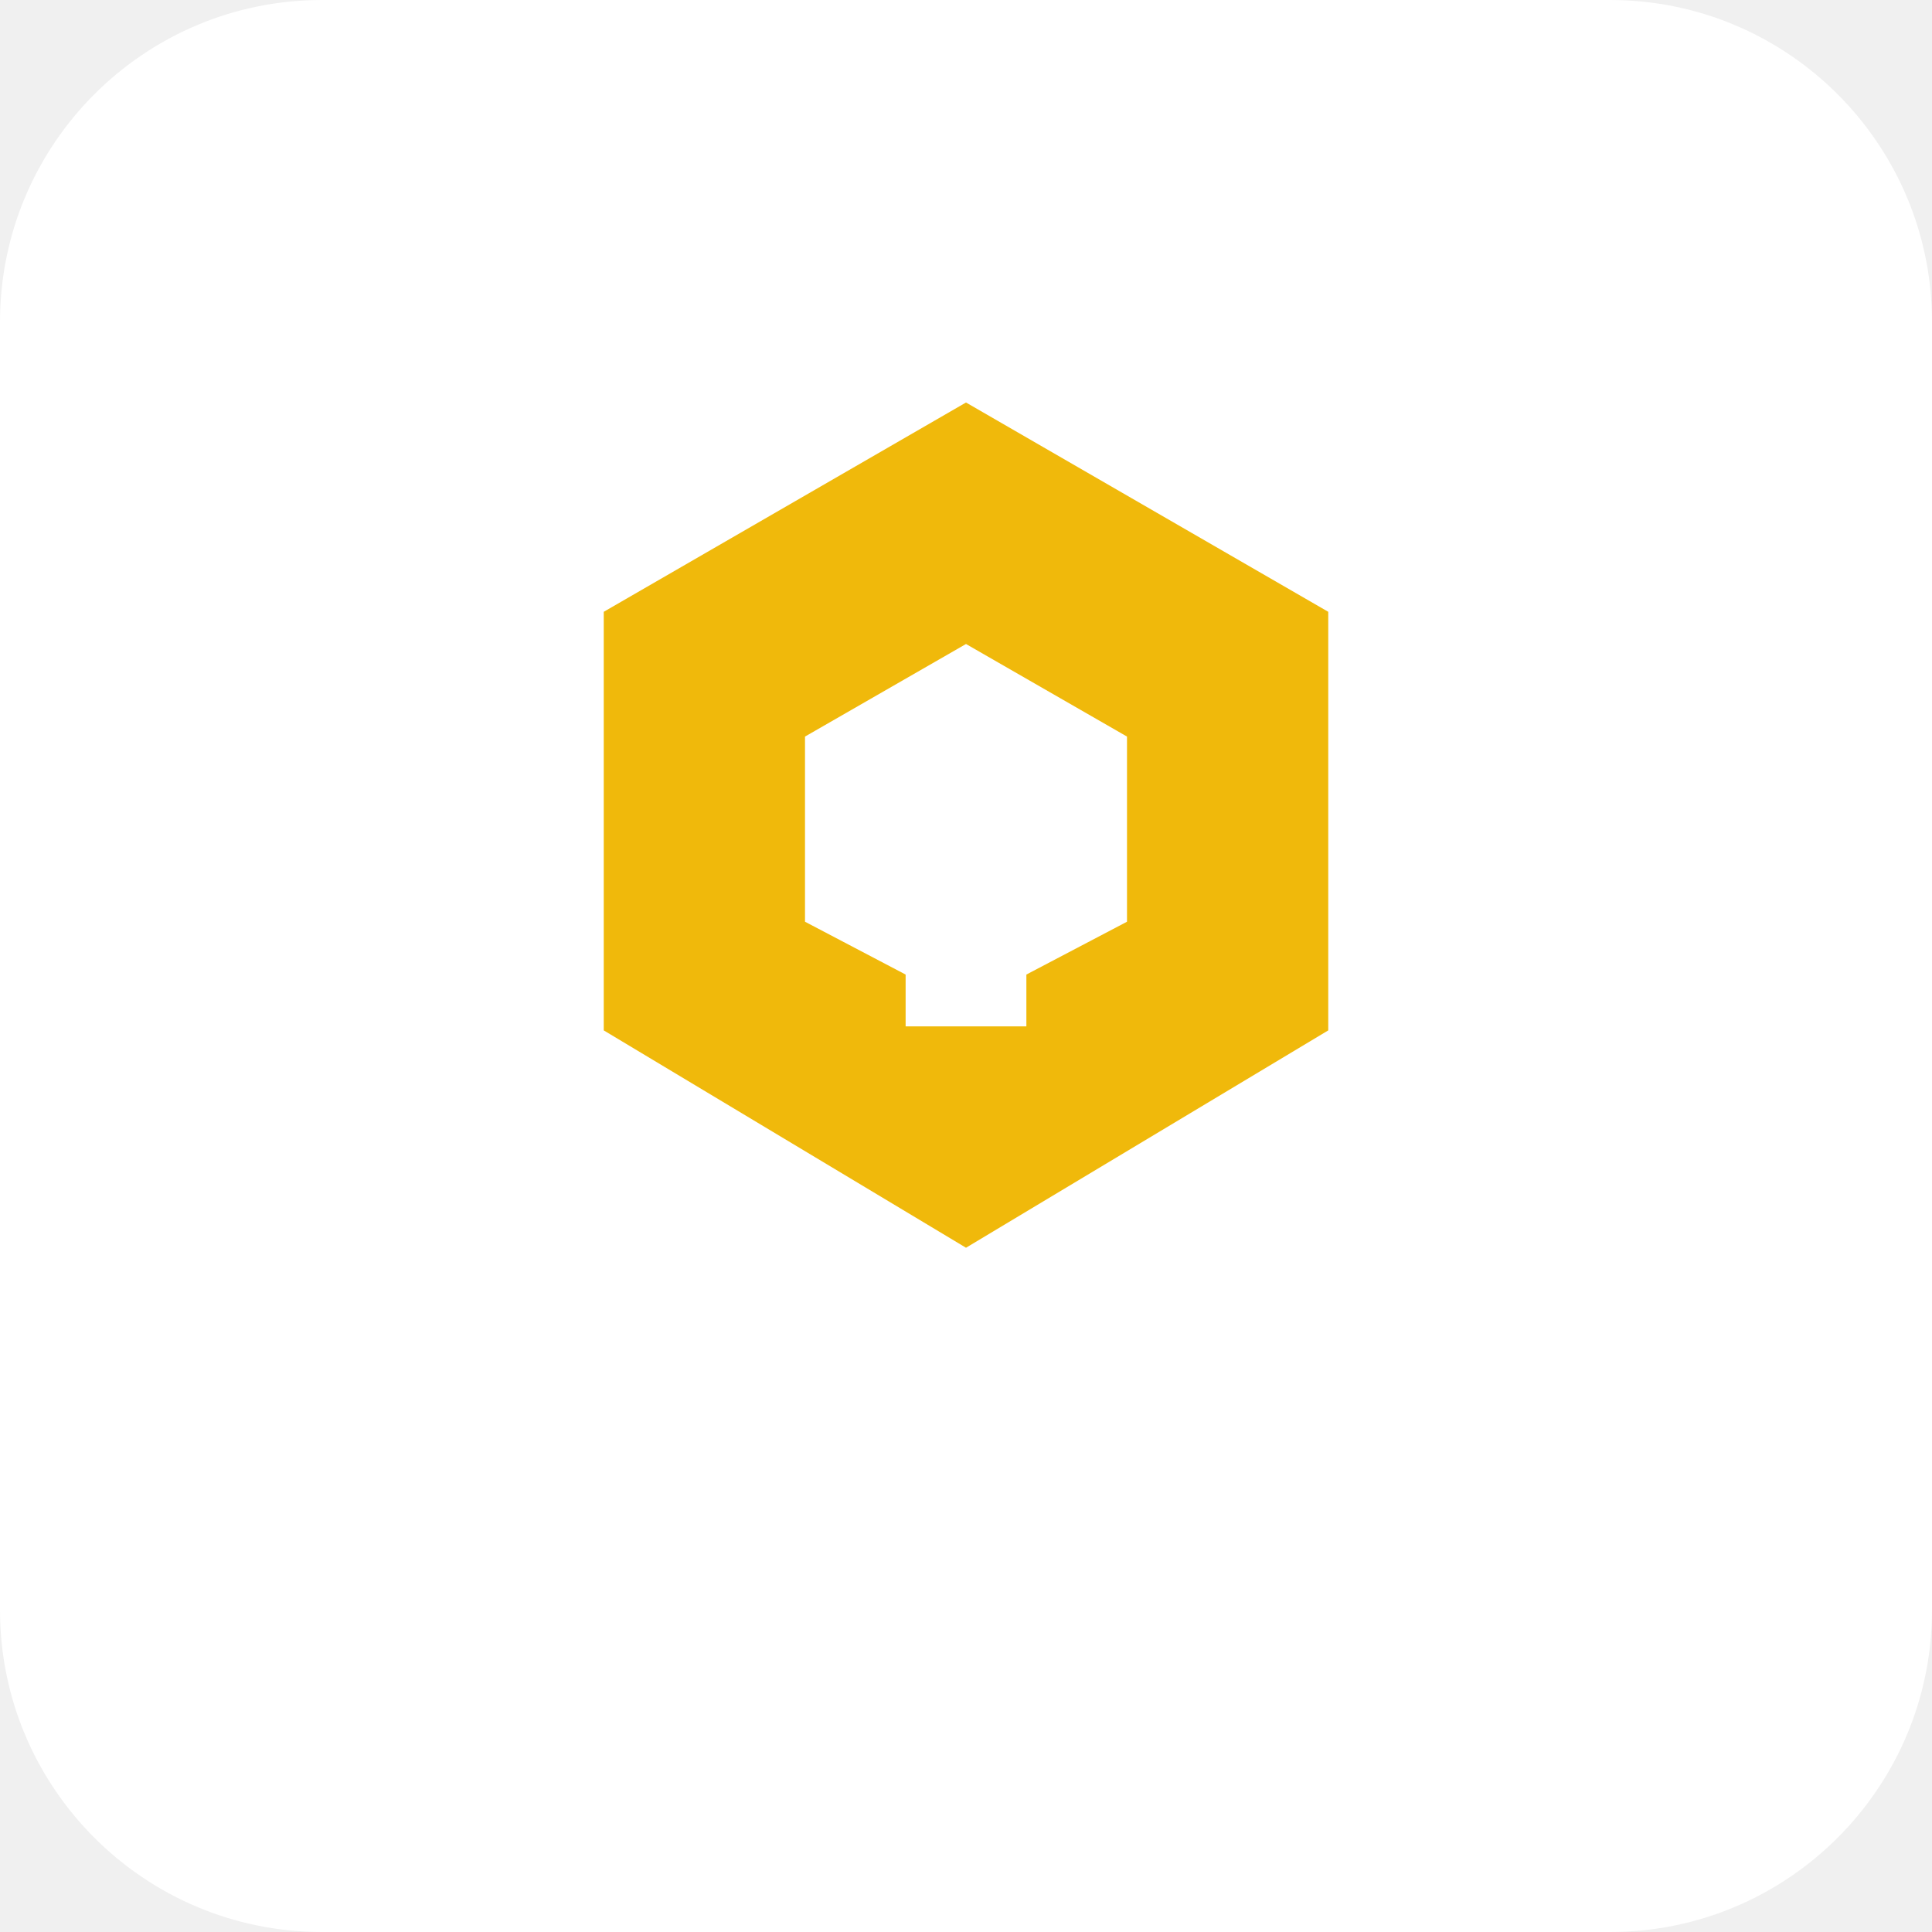
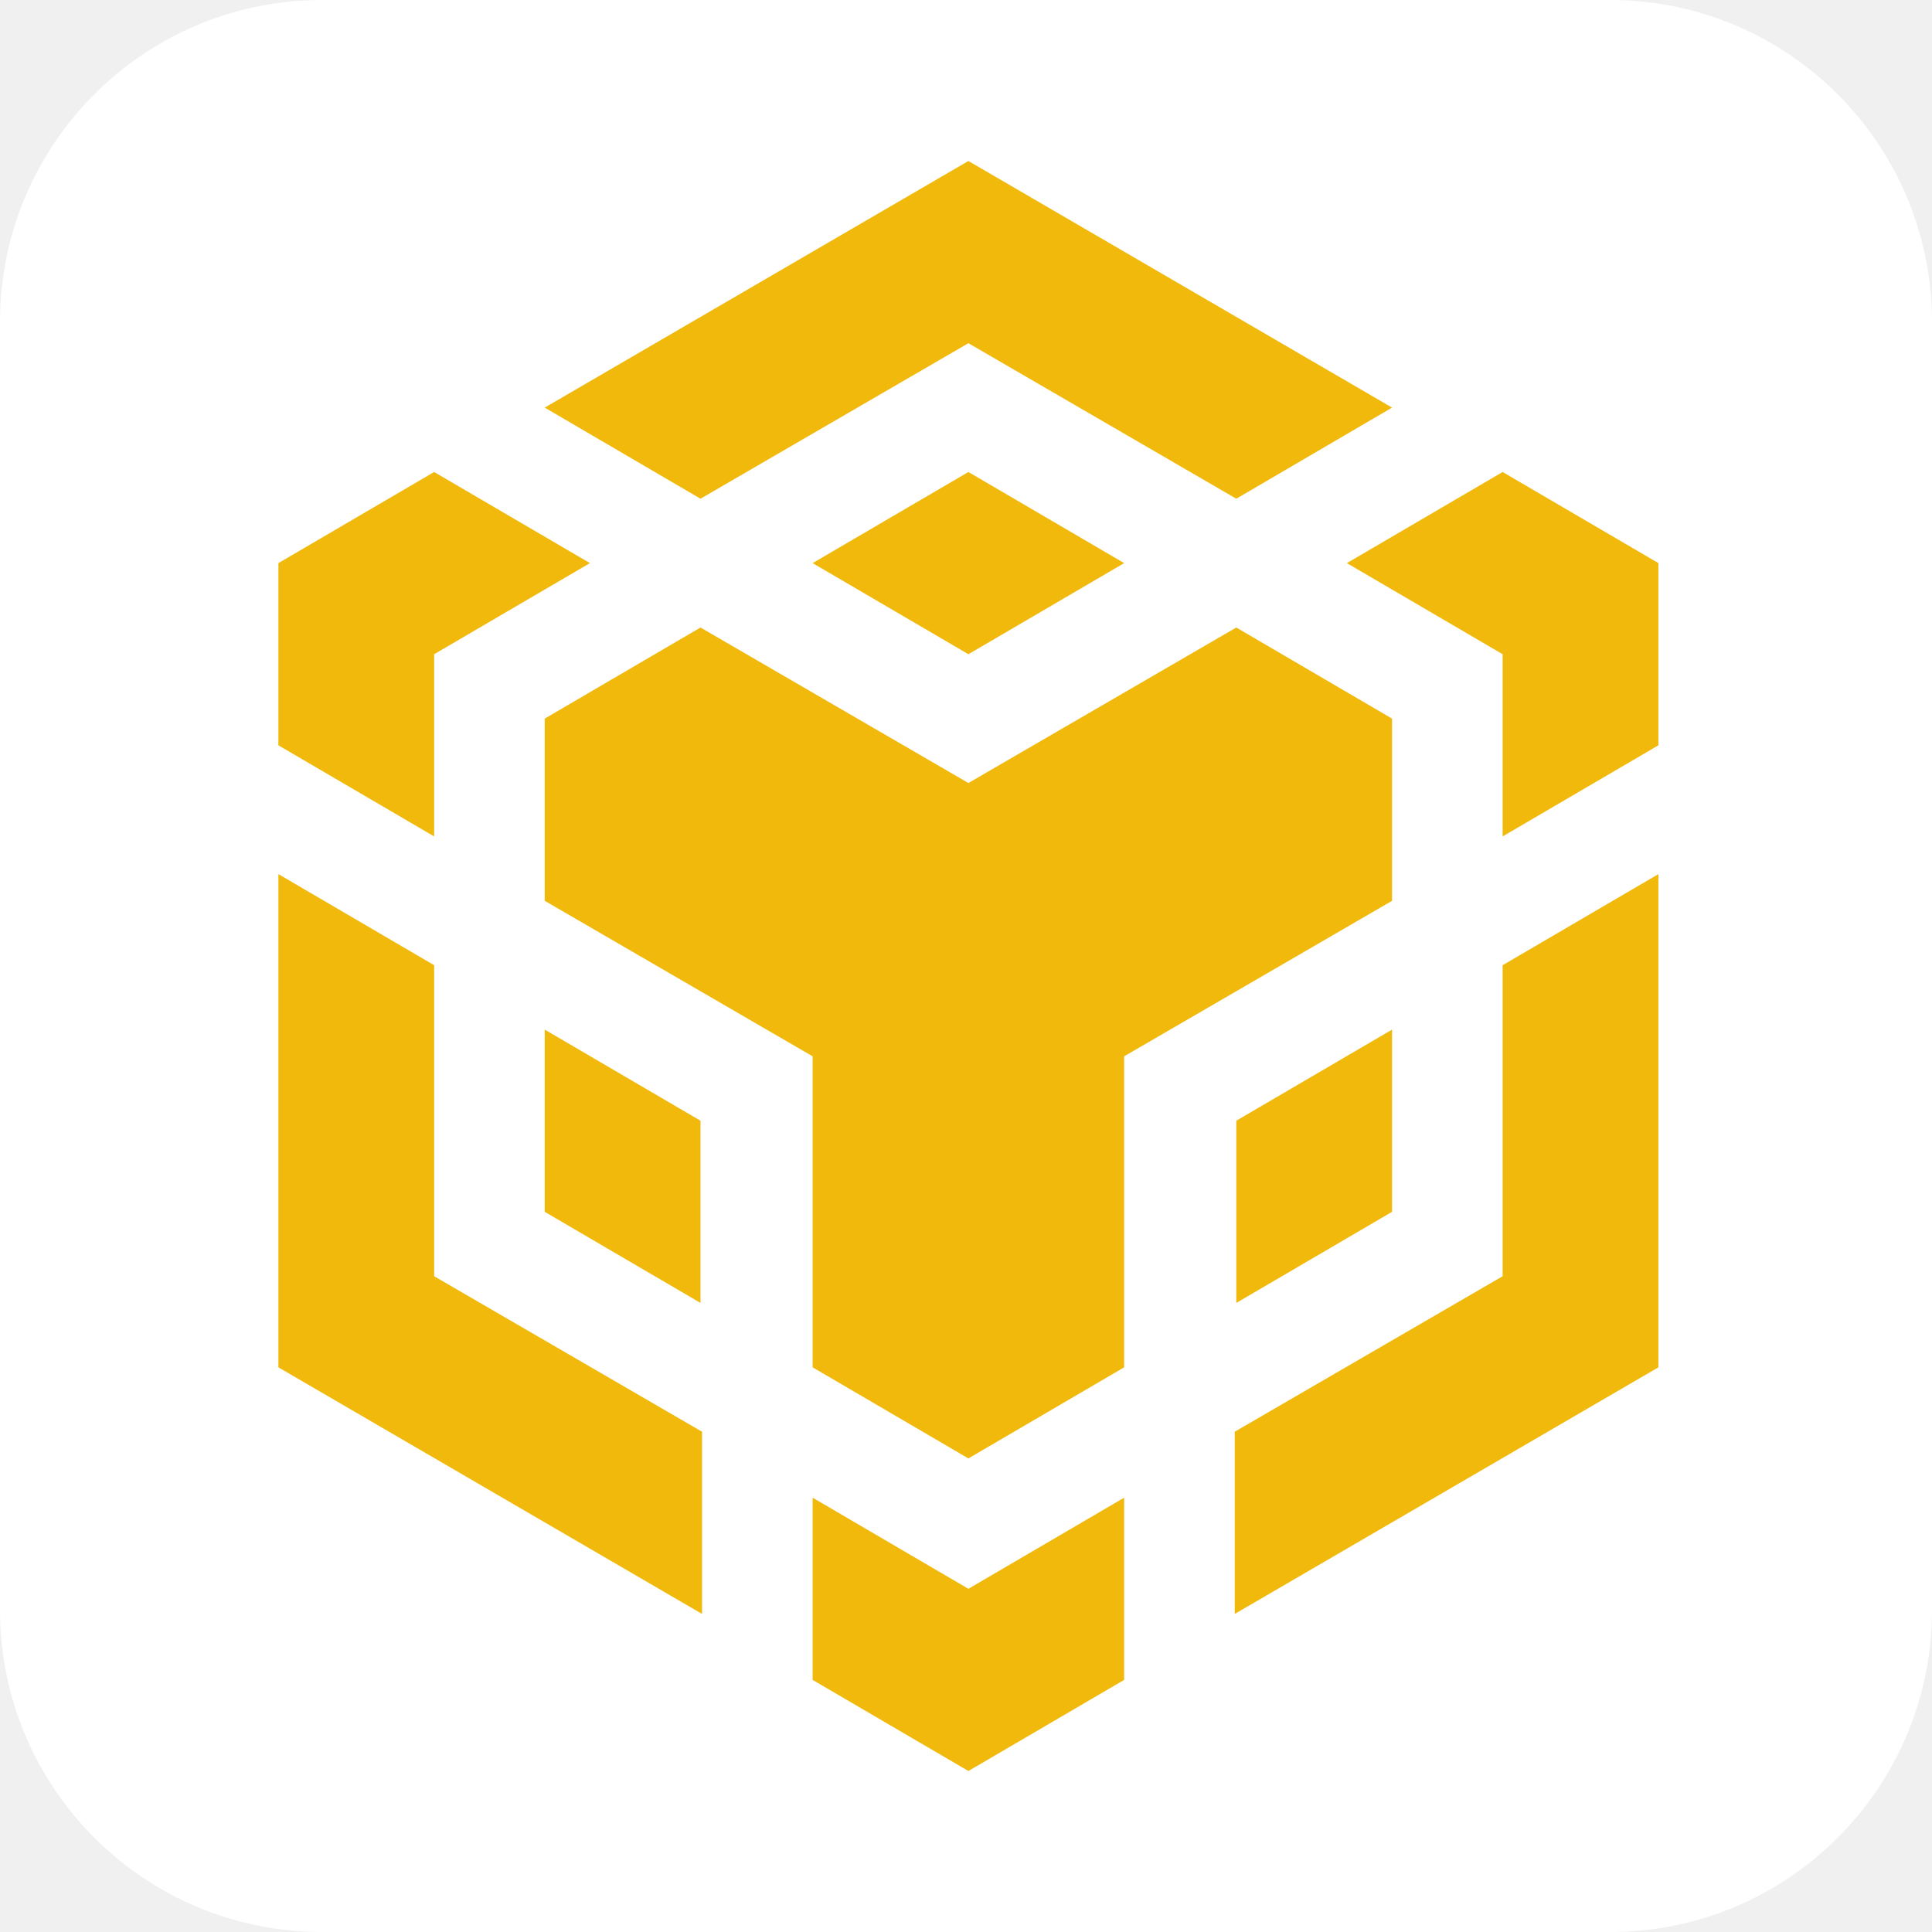
<svg xmlns="http://www.w3.org/2000/svg" viewBox="0 0 48 48" role="img" aria-label="BNB Chain">
  <rect width="48" height="48" rx="8" fill="#fff" />
-   <path fill="#F0B90B" d="M24 10l9 5.2v10.4L24 31l-9-5.4V15.2z" />
-   <path fill="#fff" d="M24 16l4 2.3v4.6L24 25l-4-2.1v-4.6z" />
-   <rect x="22.5" y="22.5" width="3" height="3" fill="#fff" />
+   <g transform="translate(24 24) scale(0.416667) translate(-48.000 -48.000)">
+     <svg viewBox="0 0 96.0 96.0" width="96.0" height="96.0" overflow="visible">
+       <path d="M22.881 14.704L48.143 0L73.404 14.704L64.117 20.137L48.143 10.864L32.169 20.137L22.881 14.704ZM73.404 33.249L64.117 27.817L48.143 37.089L32.169 27.817L22.881 33.249V44.113L38.855 53.385V71.93L48.143 77.362L57.43 71.93V53.385L73.404 44.113V33.249ZM73.404 62.658V51.793L64.117 57.225V68.09L73.404 62.658ZM79.998 66.498L64.024 75.77V86.634L89.286 71.93V42.521L79.998 47.953V66.498ZM70.711 23.977L79.998 29.409V40.273L89.286 34.841V23.977L79.998 18.544L70.711 23.977ZM38.855 79.703V90.568L48.143 96L57.43 90.568V79.703L48.143 85.136L38.855 79.703ZM22.881 62.658L32.169 68.09V57.225L22.881 51.793V62.658ZM38.855 23.977L48.143 29.409L57.43 23.977L48.143 18.544L38.855 23.977ZM16.287 29.409L25.575 23.977L16.287 18.544L7 23.977V34.841L16.287 40.273V29.409ZM16.287 47.953L7 42.521V71.93L32.261 86.634V75.77L16.287 66.498V47.953Z" fill="#F0B90B" />
+     </svg>
+   </g>
</svg>
